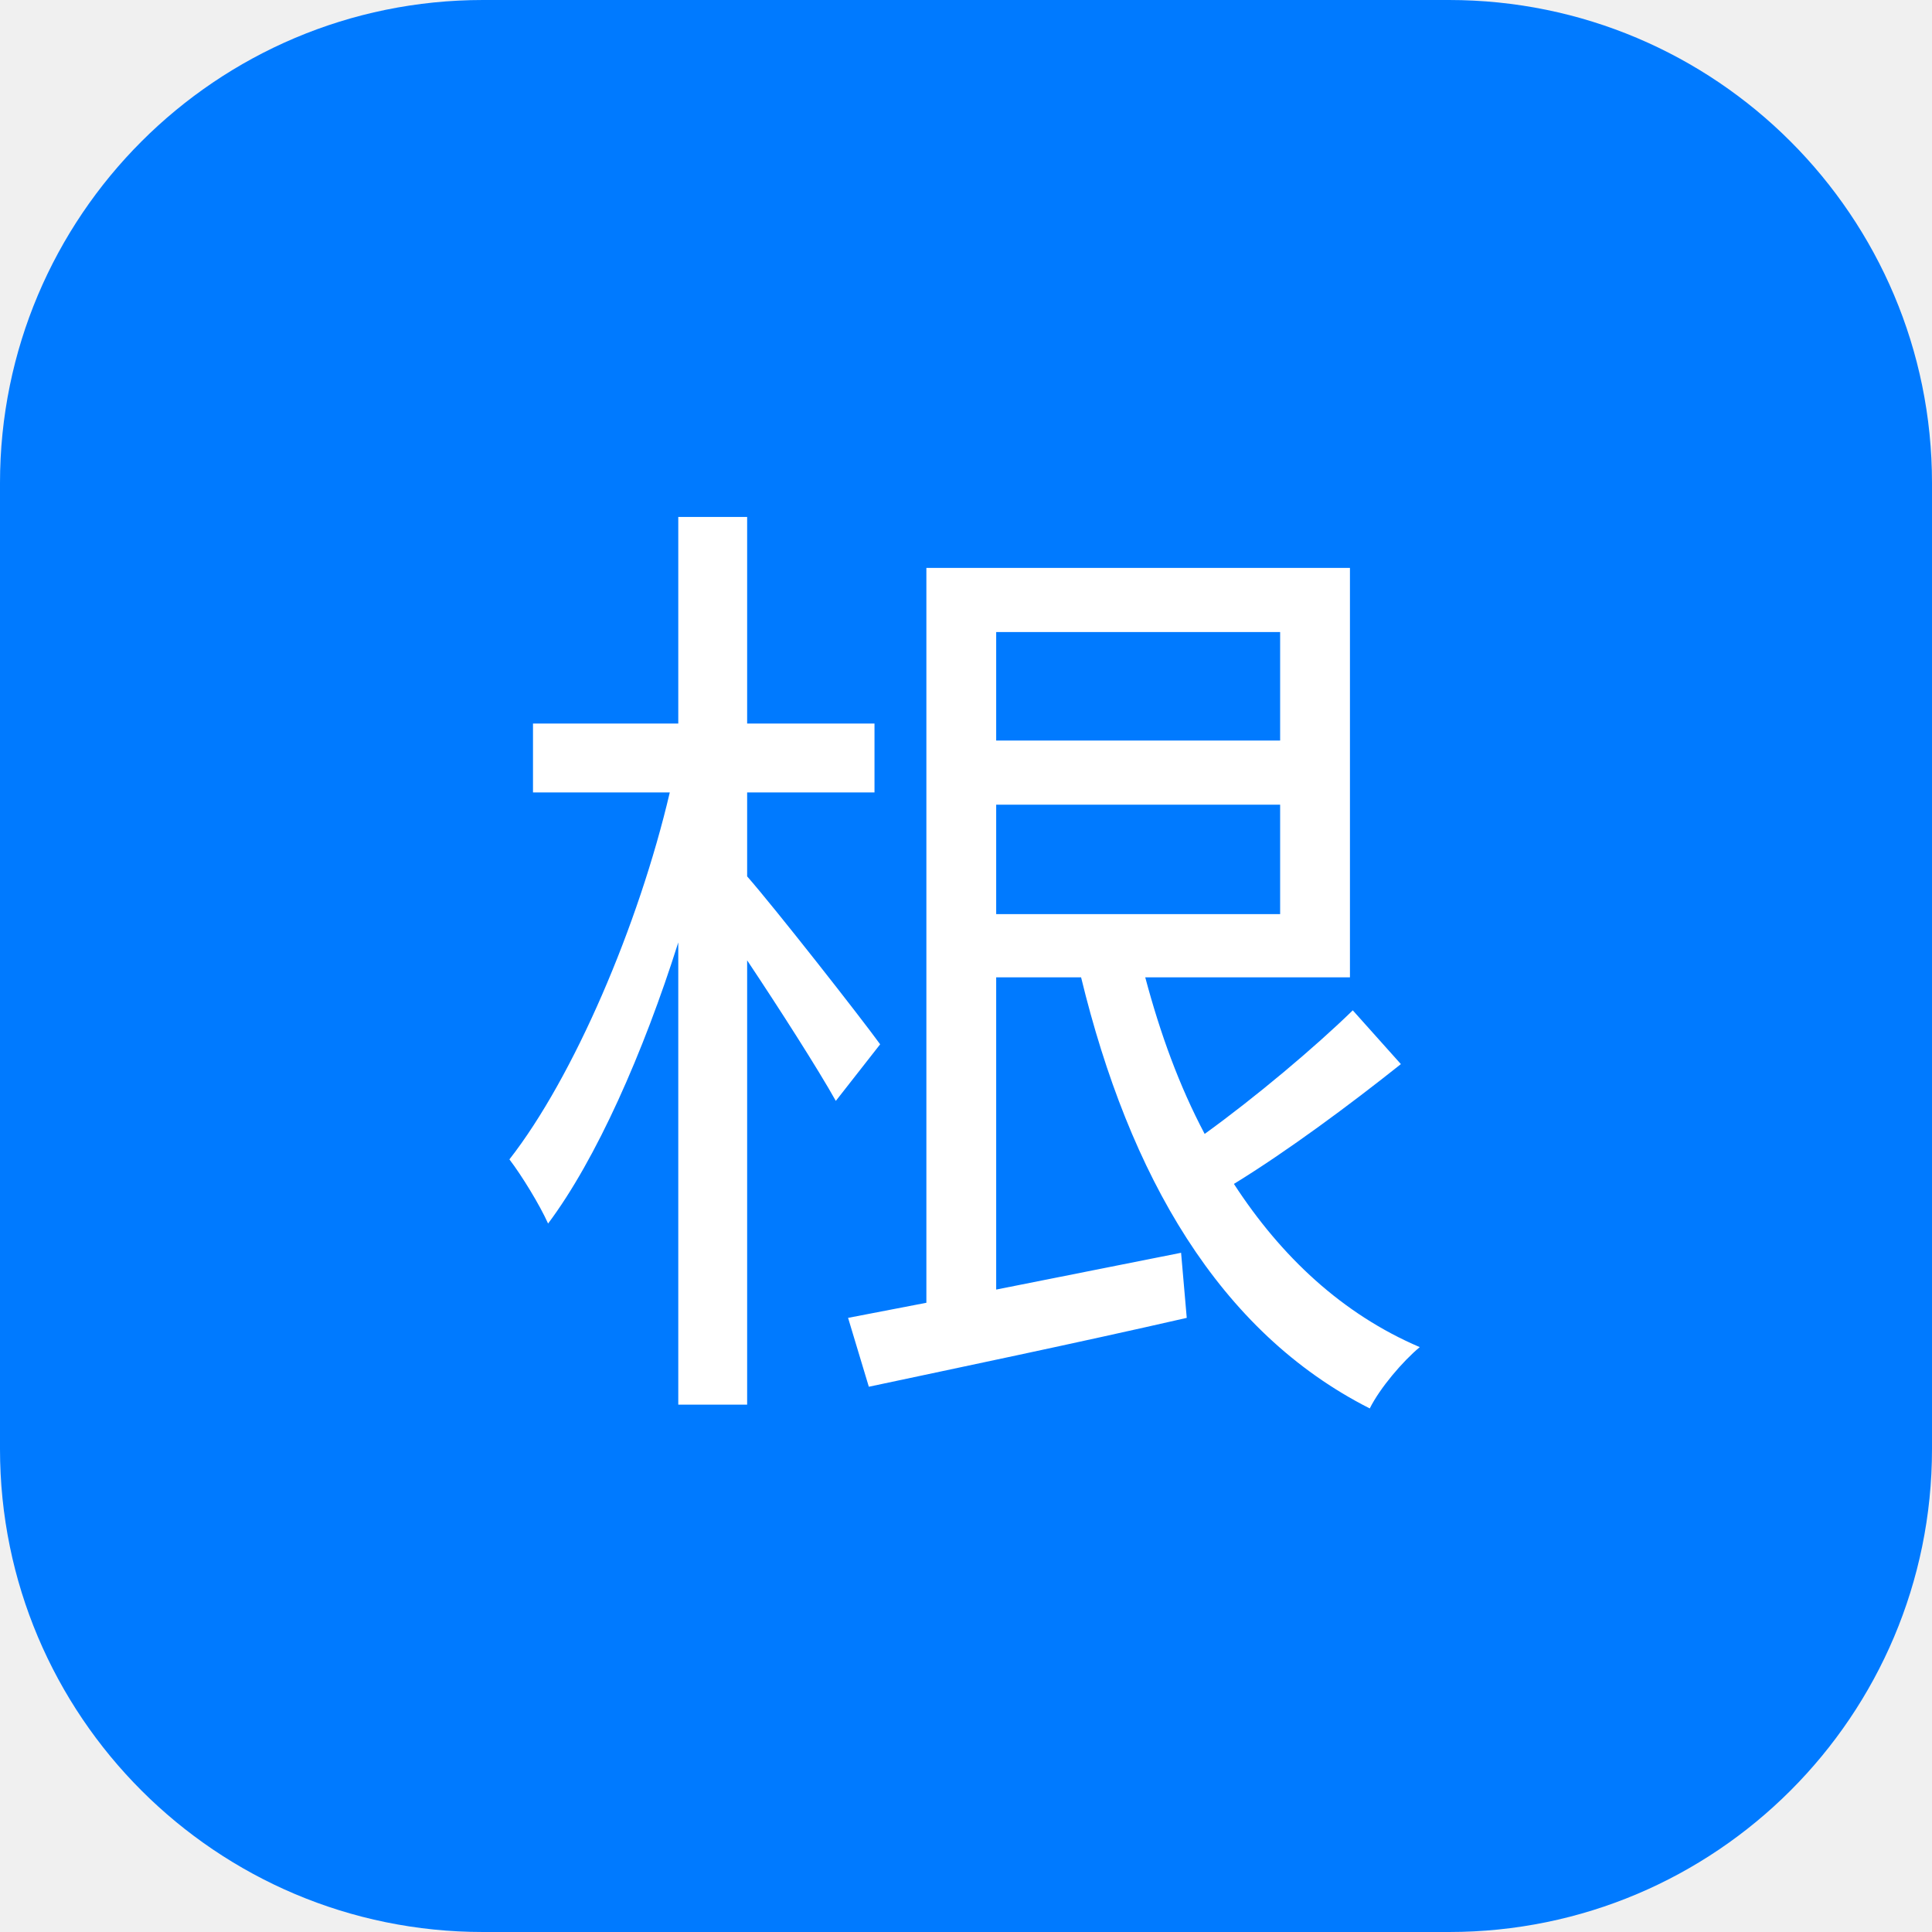
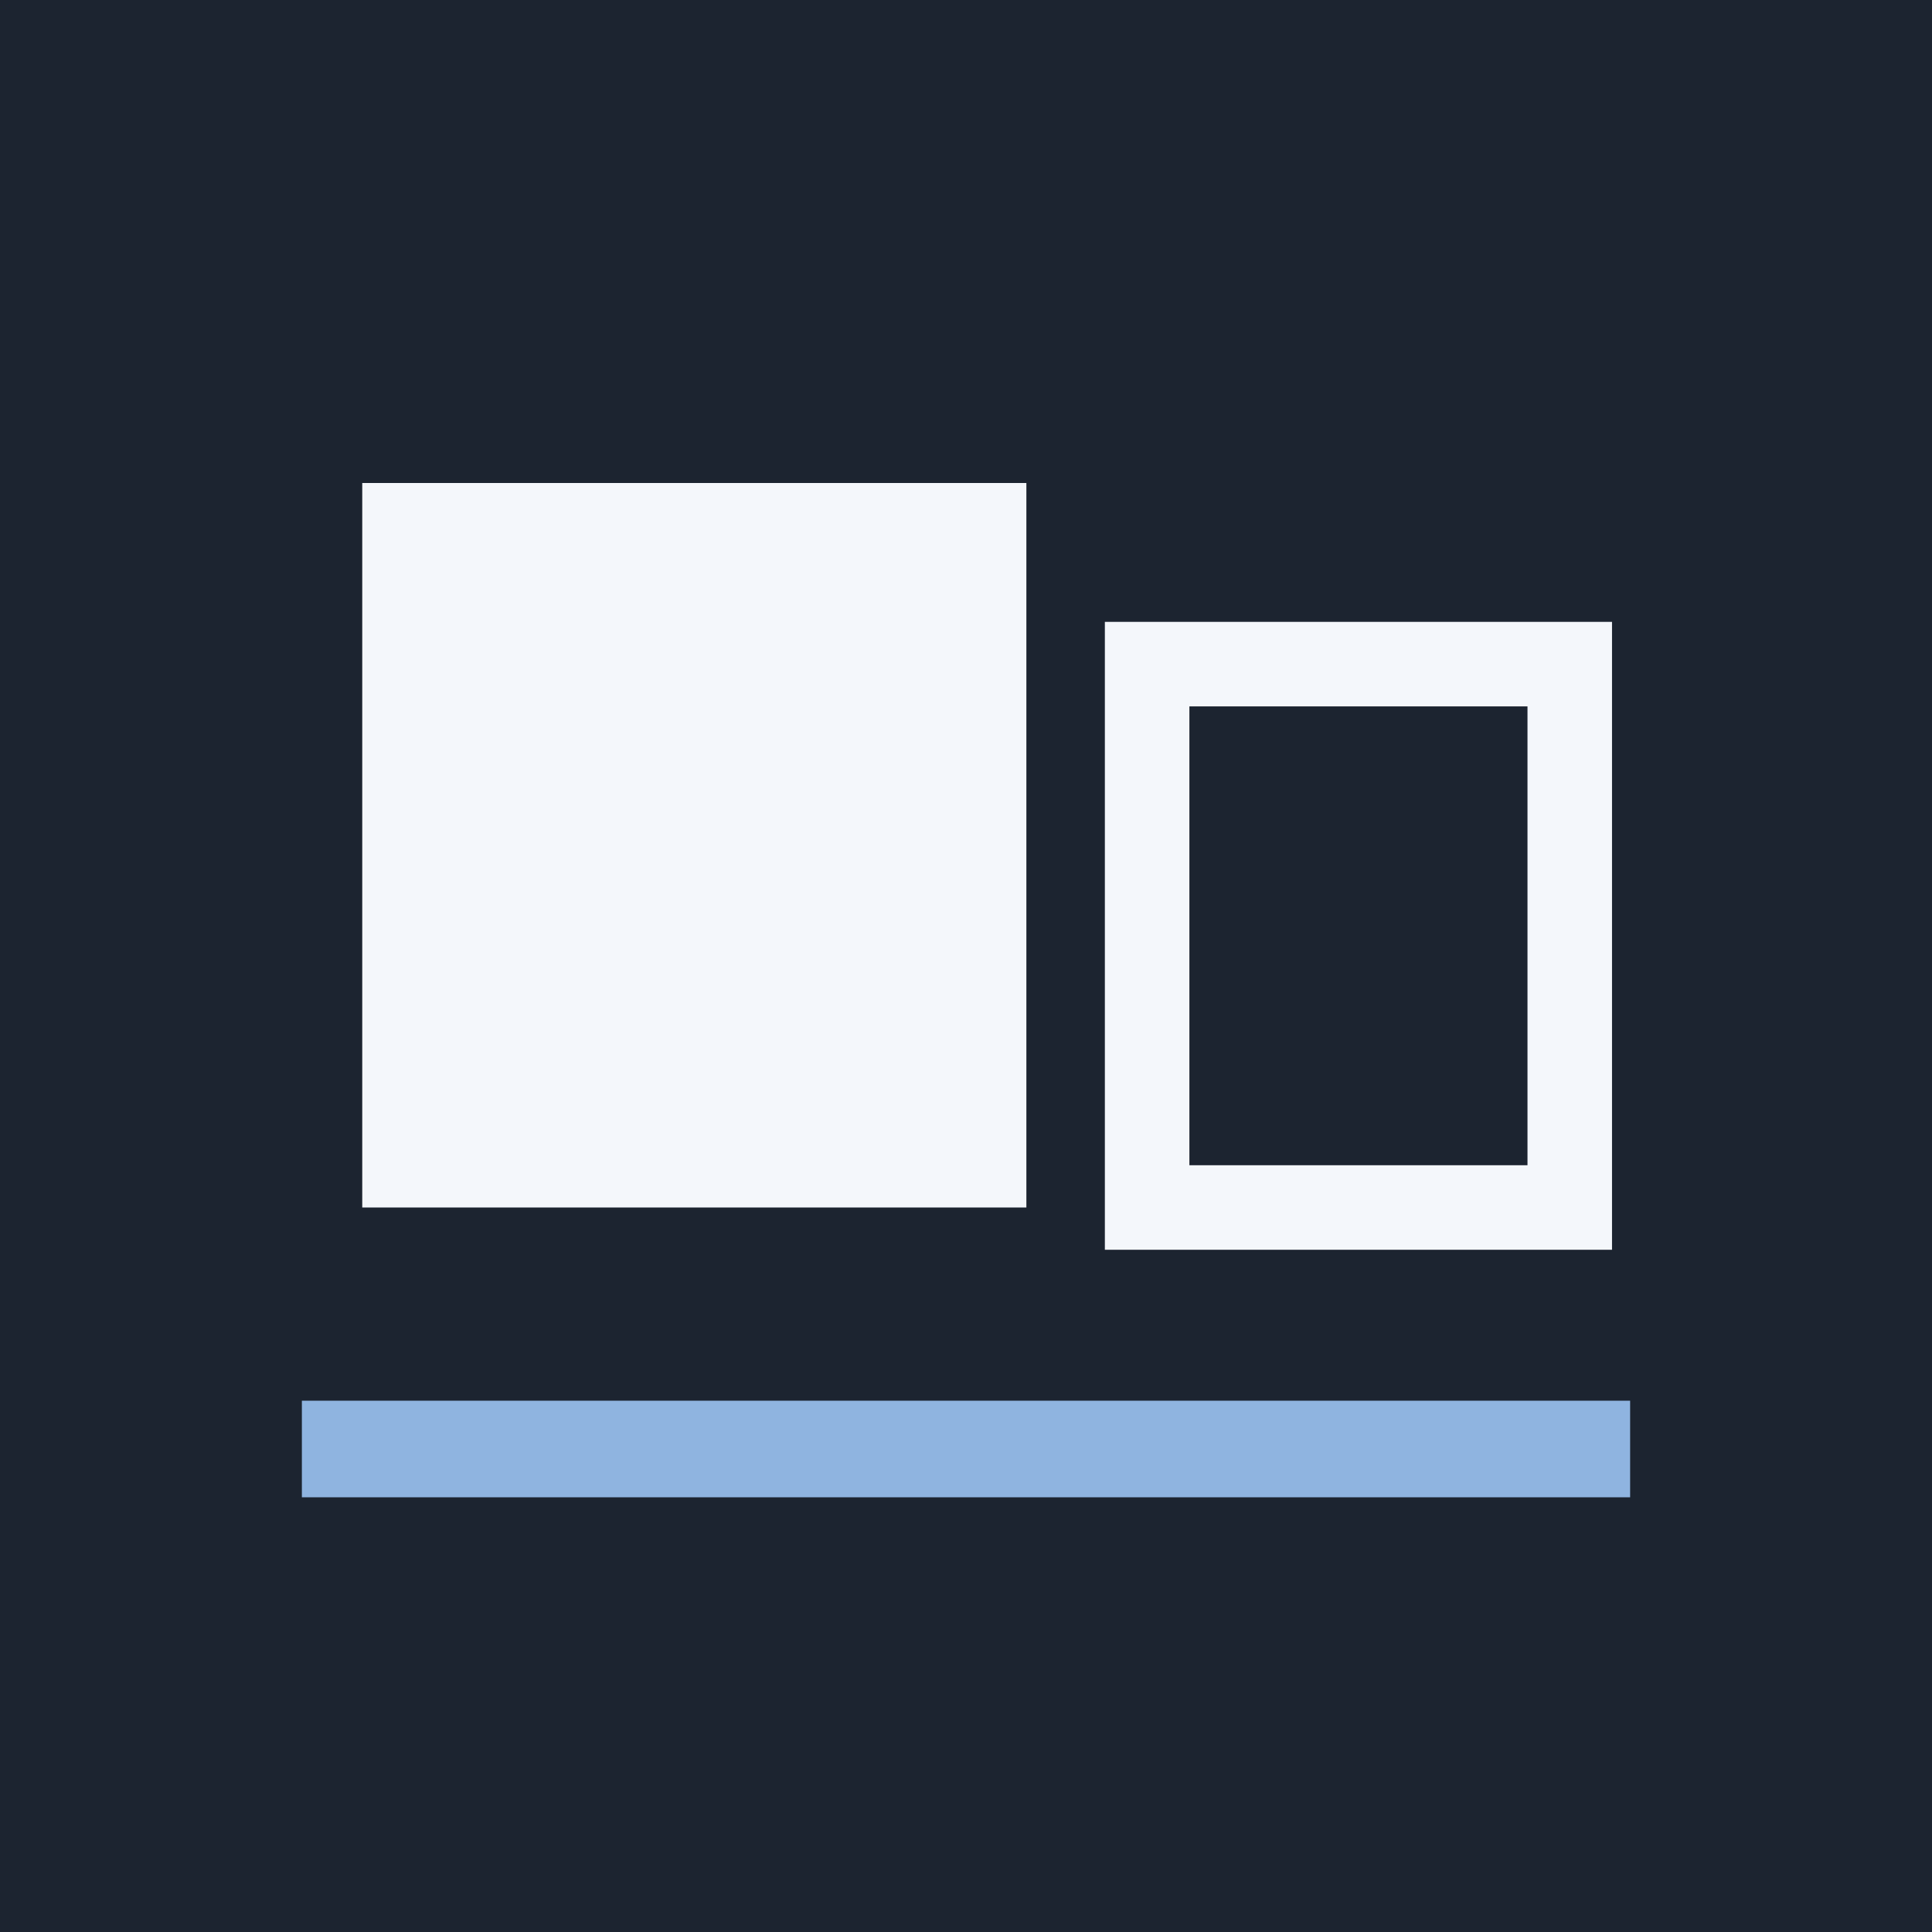
<svg xmlns="http://www.w3.org/2000/svg" viewBox="0 0 32 32">
-   <rect width="32" height="32" rx="8" fill="#007aff" />
-   <text x="16" y="22" text-anchor="middle" font-family="Palatino, serif" font-size="16" fill="white">根</text>
+   <rect width="32" height="32" fill="#1c2430" />
+   <rect x="6" y="8" width="11" height="12" fill="#f4f7fb" />
+   <rect x="19" y="11" width="7" height="9" fill="none" stroke="#f4f7fb" stroke-width="1.4" />
+   <path d="M5 24h22" stroke="#8fb4e0" stroke-width="1.6" />
</svg>
